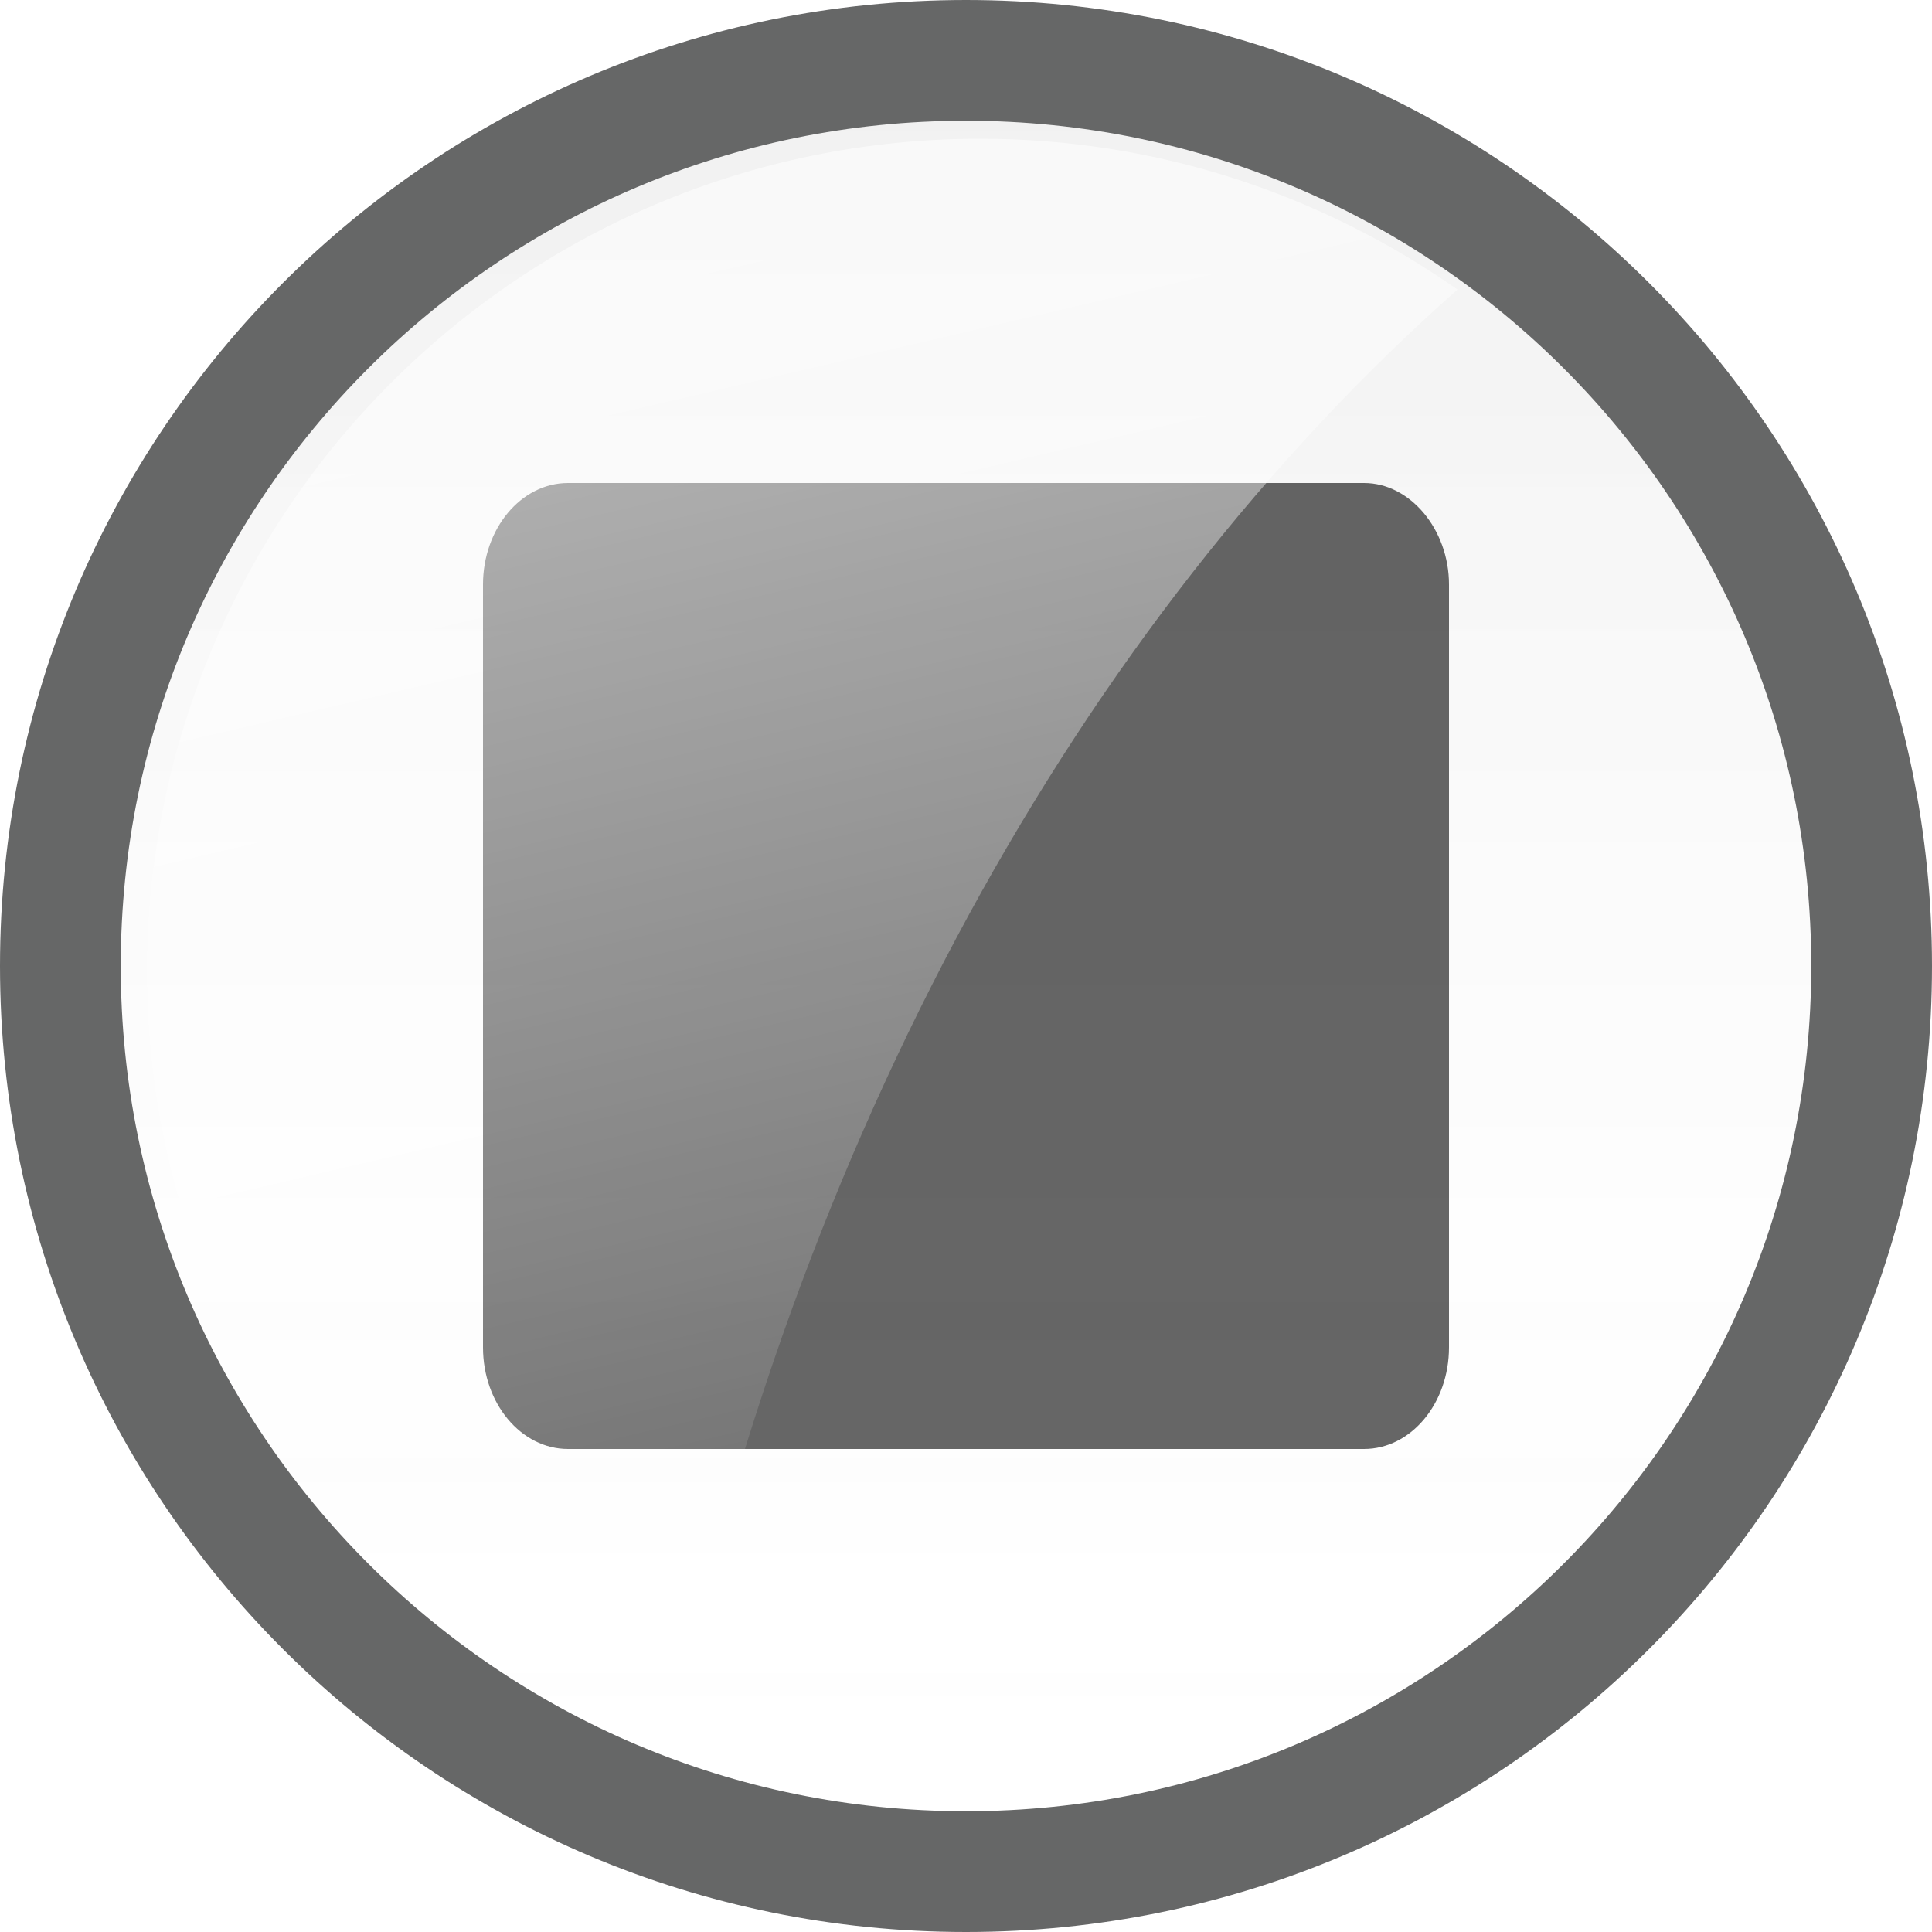
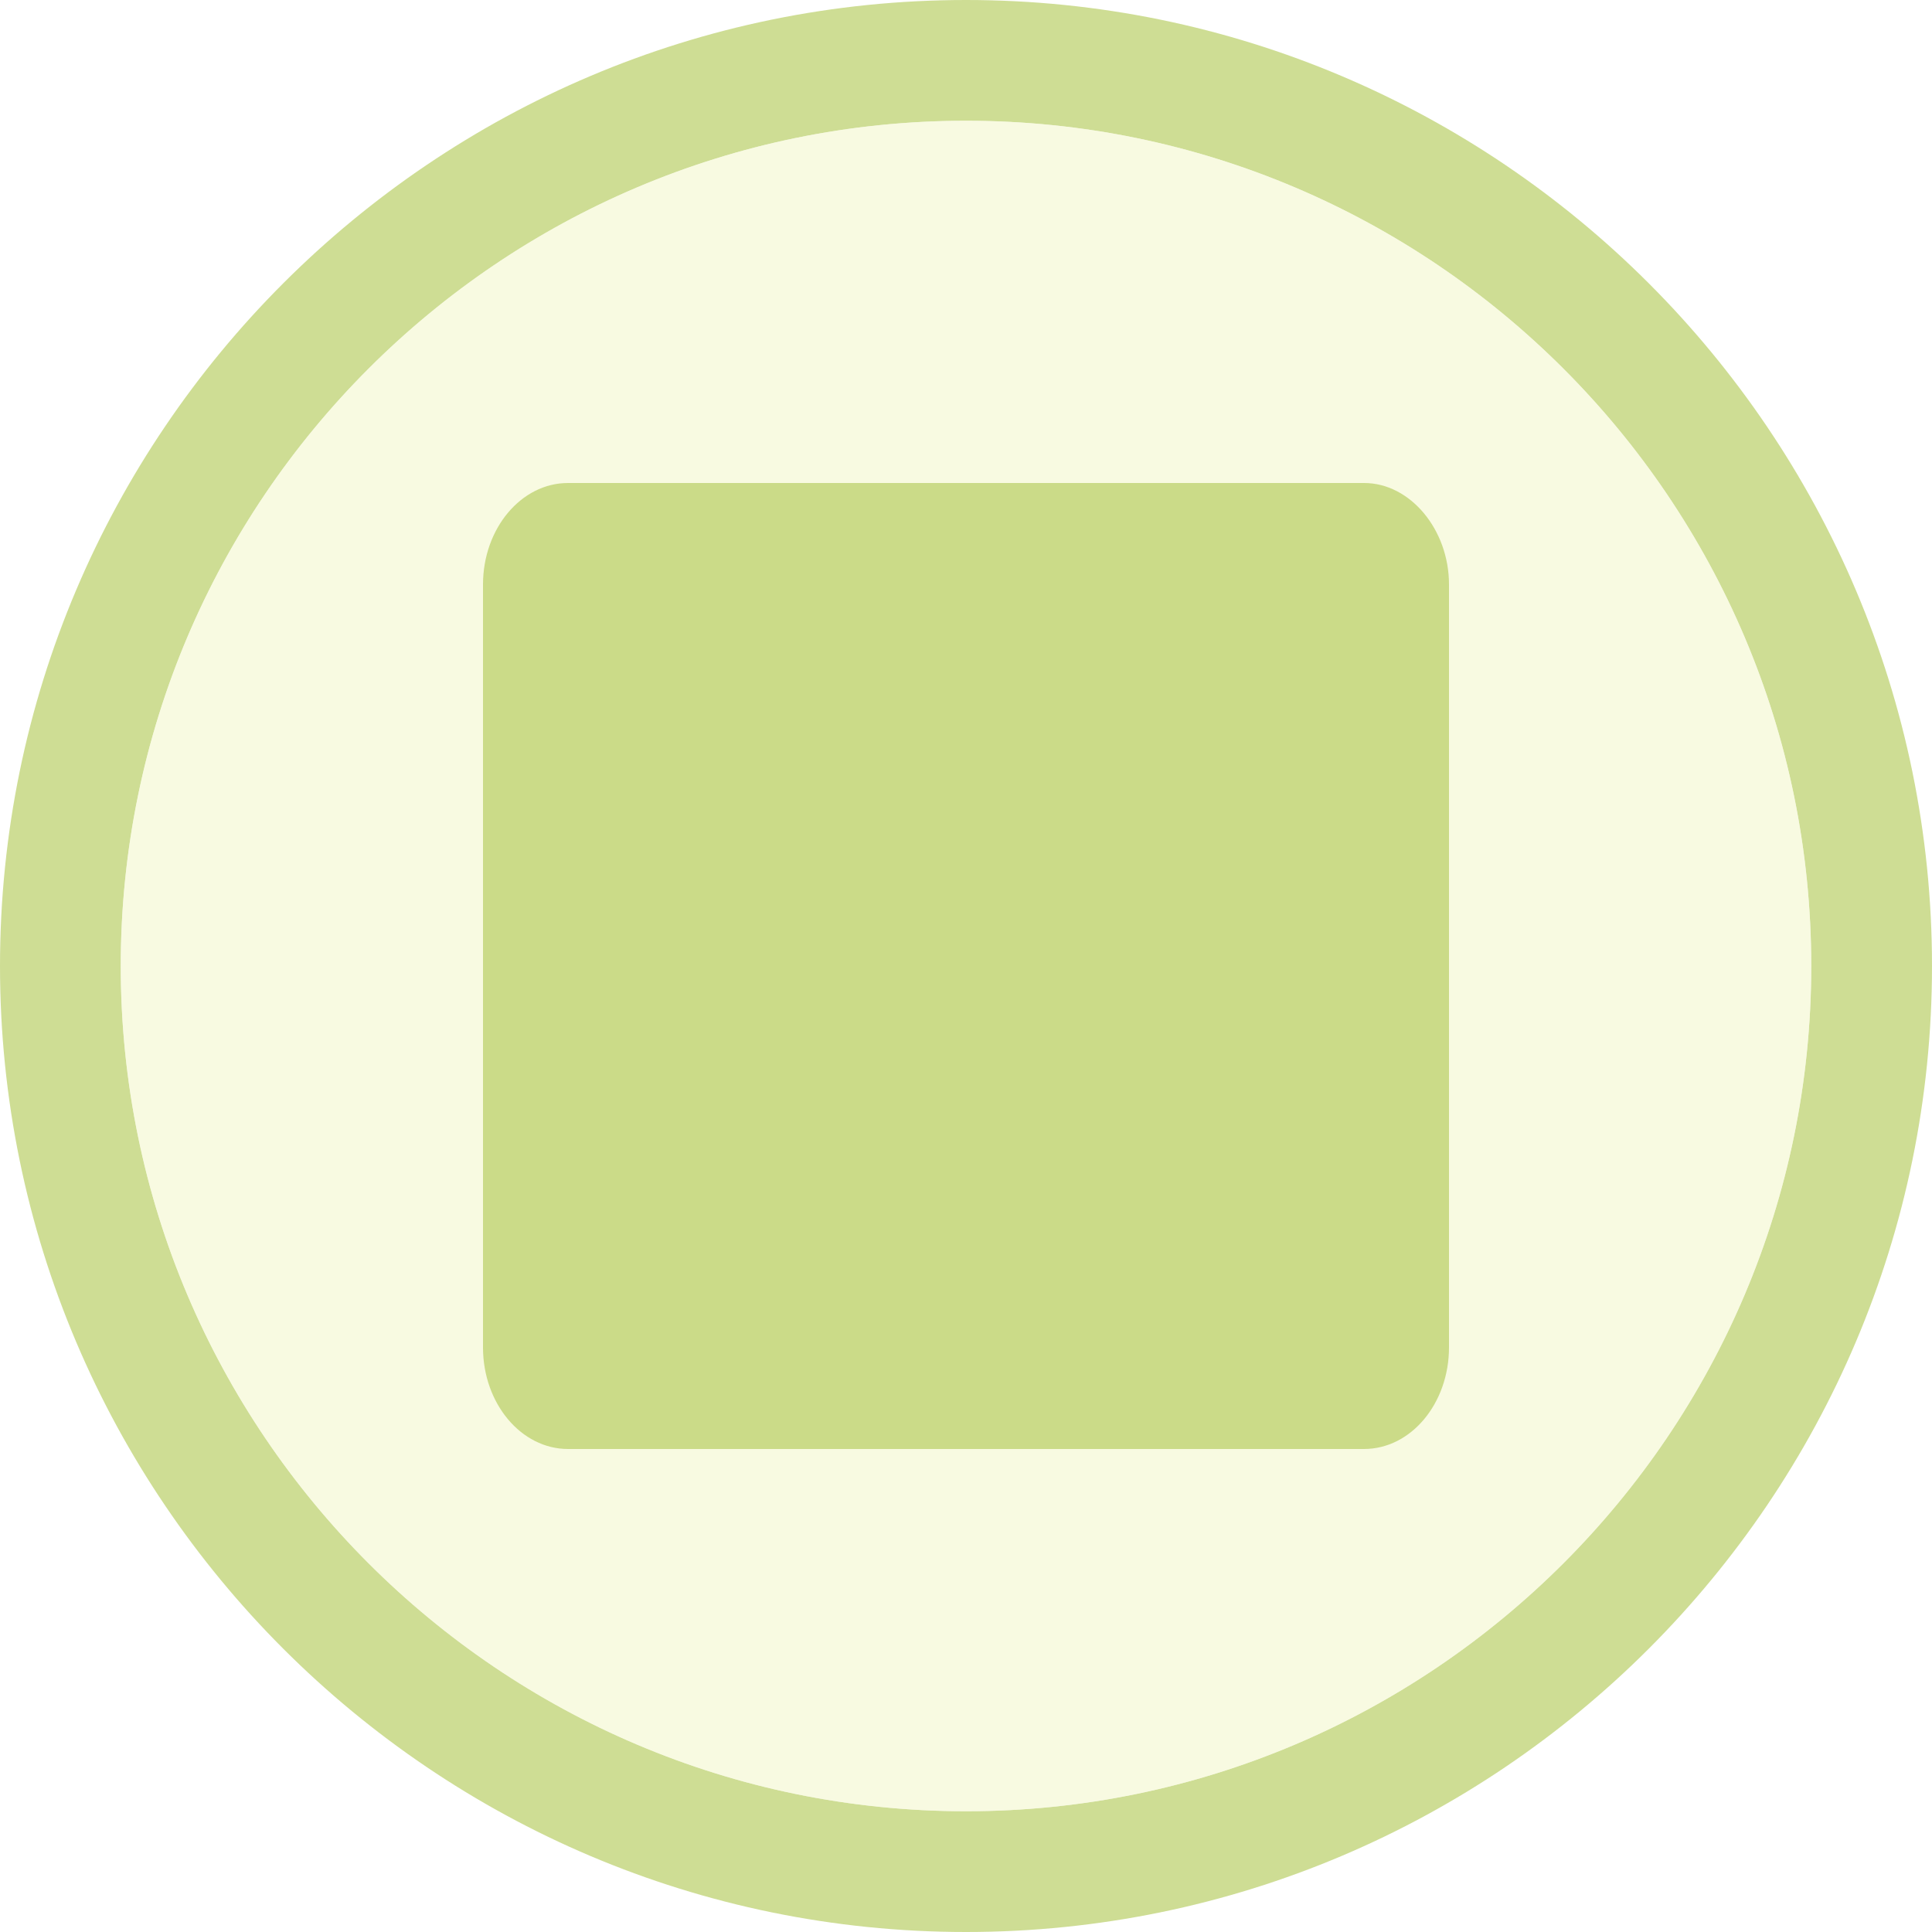
<svg xmlns="http://www.w3.org/2000/svg" version="1.1" id="图层_1" x="0px" y="0px" width="16px" height="16px" viewBox="0 0 16 16" enable-background="new 0 0 16 16" xml:space="preserve">
-   <defs id="defs24" />
-   <linearGradient id="circle10_1_" gradientUnits="userSpaceOnUse" x1="302" y1="702.5" x2="302" y2="687.5" gradientTransform="matrix(1 0 0 1 -294 -687)">
-     <stop offset="0" style="stop-color:#FFFFFF;stop-opacity:0" id="stop5" />
-     <stop offset="1" style="stop-color:#000000;stop-opacity:0.1" id="stop7" />
-   </linearGradient>
-   <circle id="circle10" opacity="0.7" fill="url(#circle10_1_)" stroke="#000102" stroke-miterlimit="10" cx="8" cy="8" r="7.5" style="opacity:0.6" />
-   <path id="path12" opacity="0.9" d="M4.704,12C4.316,12,4,11.623,4,11.159V4.841  C4,4.377,4.316,4,4.704,4h6.593C11.678,4,12,4.385,12,4.841v6.317C12,11.623,11.685,12,11.296,12H4.704z" style="opacity:0.6" />
-   <linearGradient id="path19_1_" gradientUnits="userSpaceOnUse" x1="303.955" y1="701.192" x2="300.929" y2="688.245" gradientTransform="translate(-295.3559,-687.2034)">
-     <stop offset="0" style="stop-color:#FFFFFF;stop-opacity:0" id="stop12" />
-     <stop offset="1" style="stop-color:#FFFFFF;stop-opacity:0.6" id="stop14" />
-   </linearGradient>
-   <path id="path19" d="m 12.07,2.398 c -1.12,-0.785 -2.481,-1.249 -3.952,-1.249 -3.81,0 -6.9,3.089 -6.9,6.9 0,2.899 1.789,5.375 4.321,6.396 1.047,-5.018 3.398,-9.277 6.531,-12.047 z" style="fill:url(#path19_1_)" />
-   <linearGradient id="SVGID_1_" gradientUnits="userSpaceOnUse" x1="467.204" y1="694" x2="467.204" y2="679" gradientTransform="matrix(1 0 0 1 -294 -687)">
-     <stop offset="0" style="stop-color:#FFFFFF;stop-opacity:0" id="stop18" />
-     <stop offset="1" style="stop-color:#000000;stop-opacity:0.1" id="stop20" />
-   </linearGradient>
-   <circle opacity="0.7" fill="url(#SVGID_1_)" stroke="#000102" stroke-miterlimit="10" cx="173.204" cy="-0.5" r="7.5" id="circle22" />
+   <path id="path3" opacity="0.6" fill="#ADC64D" enable-background="new    " d="M8,16c-4.411,0-8-3.589-8-8s3.589-8,8-8s8,3.589,8,8  S12.411,16,8,16z M8,1C4.14,1,1,4.14,1,8c0,3.859,3.14,7,7,7c3.859,0,7-3.141,7-7C15,4.14,11.859,1,8,1z" />
+   <path id="path10" opacity="0.6" fill="#F3F6CD" d="M8,1C4.14,1,1,4.14,1,8c0,3.859,3.14,7,7,7c3.859,0,7-3.141,7-7  C15,4.14,11.859,1,8,1z" />
+   <path id="path12" opacity="0.6" fill="#ADC64D" enable-background="new    " d="M4.704,12  C4.316,12,4,11.623,4,11.159V4.841C4,4.377,4.316,4,4.704,4h6.593C11.678,4,12,4.385,12,4.841v6.317C12,11.623,11.685,12,11.296,12  H4.704z" />
</svg>
